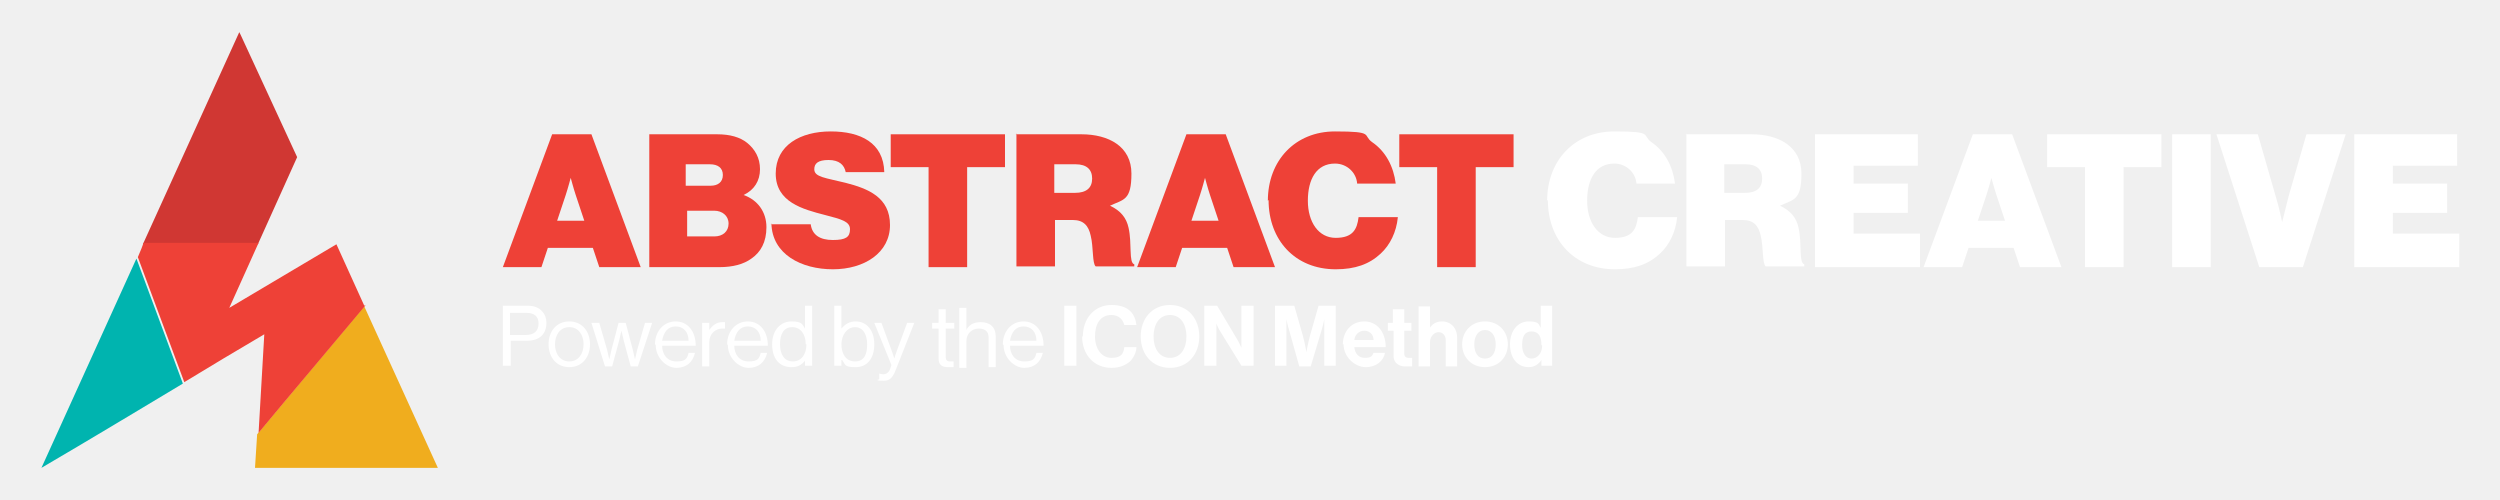
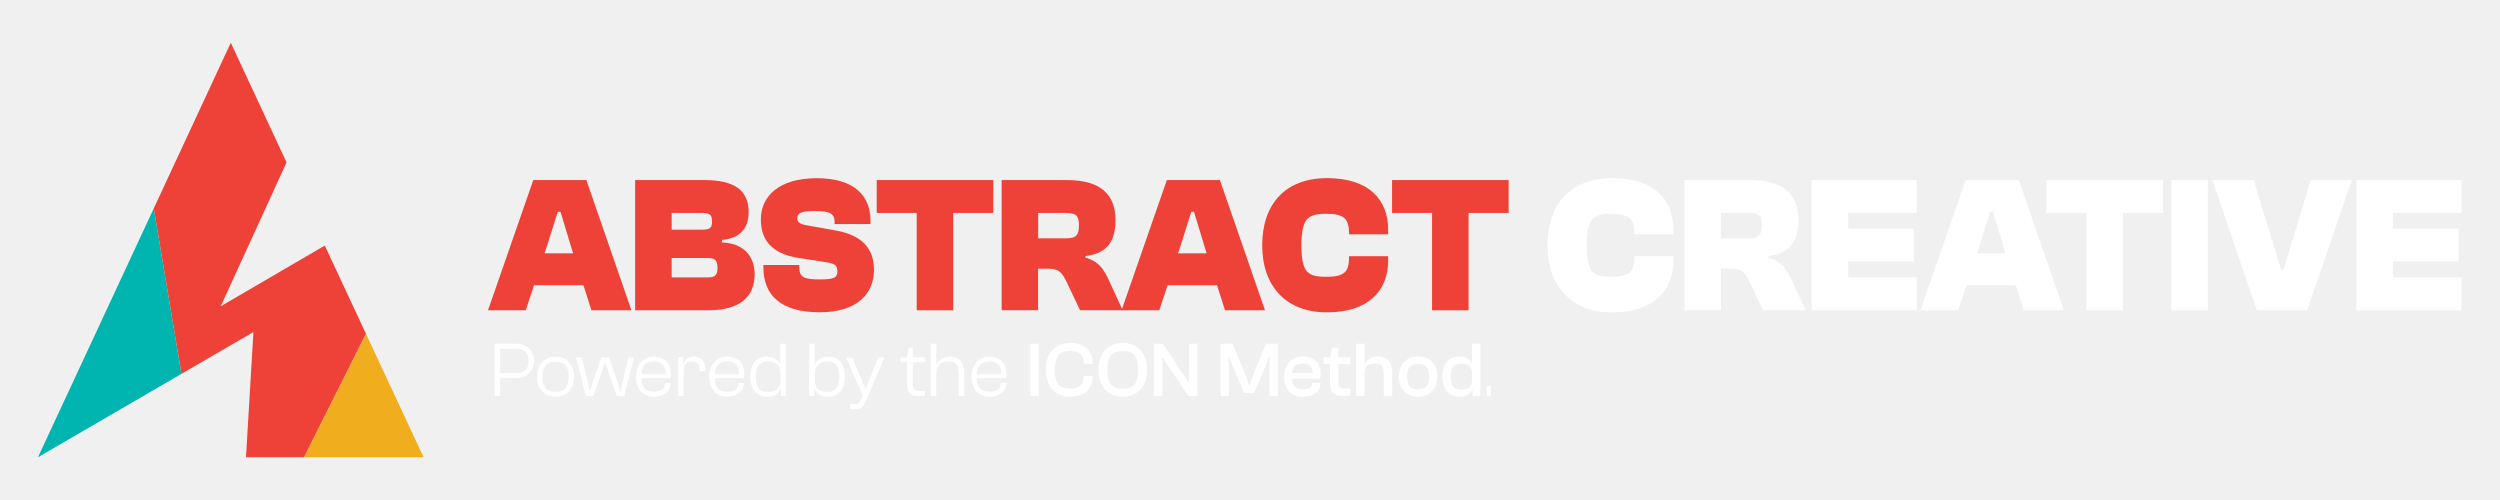
<svg xmlns="http://www.w3.org/2000/svg" id="Layer_1" version="1.1" viewBox="0 0 350 70">
  <defs>
    <style>
      .st0 {
-         fill: none;
+         fill: #00b4af;
      }

      .st1 {
-         fill: #00b4af;
+         fill: #fff;
      }

      .st2 {
-         fill: #d03733;
+         fill: #f0ad1e;
      }

      .st3 {
-         fill: #fff;
-       }
- 
-       .st4 {
-         fill: #f0ad1e;
-       }
- 
-       .st5 {
        fill: #ee4137;
      }
    </style>
  </defs>
  <g>
-     <path class="st3" d="M70.4,42.8h3.5c.9,0,1.6.3,2,.8.4.4.6,1,.6,1.6,0,1.5-.9,2.5-2.7,2.5h-2.3v3.5h-1.1v-8.4ZM71.4,46.9h2.2c1.2,0,1.8-.6,1.8-1.6s-.6-1.5-1.7-1.5h-2.3v3.1Z" />
-     <path class="st3" d="M76.8,48.2c0-1.8,1.1-3.2,2.9-3.2s2.9,1.4,2.9,3.2-1.1,3.2-2.9,3.2-2.9-1.4-2.9-3.2ZM81.7,48.2c0-1.3-.7-2.4-2-2.4s-2,1.1-2,2.4.7,2.4,2,2.4,2-1.1,2-2.4Z" />
-     <path class="st3" d="M82.9,45.2h1l1.1,3.8c.1.5.3,1.3.3,1.3h0s.2-.8.3-1.3l1-3.8h1l1,3.8c.1.5.3,1.3.3,1.3h0s.2-.8.3-1.3l1.1-3.8h1l-2,6.1h-1l-1-3.7c-.1-.5-.3-1.3-.3-1.3h0s-.2.8-.3,1.3l-1,3.7h-1l-1.9-6.1Z" />
-     <path class="st3" d="M91.7,48.2c0-1.8,1.2-3.2,2.9-3.2s2.8,1.4,2.8,3.4h-4.7c0,1.2.7,2.2,2,2.2s1.5-.4,1.7-1.2h.9c-.3,1.3-1.2,2.1-2.6,2.1s-2.9-1.4-2.9-3.2ZM92.7,47.7h3.7c0-1.2-.7-2-1.8-2s-1.7.8-1.9,2Z" />
-     <path class="st3" d="M99.3,46.2h0c.4-.6,1-1.1,1.8-1.1s.3,0,.4,0v.9h0c-.1,0-.2,0-.4,0-.9,0-1.8.7-1.8,1.9v3.4h-1v-6.1h1v1Z" />
-     <path class="st3" d="M101.8,48.2c0-1.8,1.2-3.2,2.9-3.2s2.8,1.4,2.8,3.4h-4.7c0,1.2.7,2.2,2,2.2s1.5-.4,1.7-1.2h.9c-.3,1.3-1.2,2.1-2.6,2.1s-2.9-1.4-2.9-3.2ZM102.8,47.7h3.7c0-1.2-.7-2-1.8-2s-1.7.8-1.9,2Z" />
-     <path class="st3" d="M108.1,48.2c0-2,1.2-3.2,2.7-3.2s1.5.4,1.9,1h0v-3.2h1v8.4h-1v-.7h0c-.5.6-1,.9-1.9.9-1.7,0-2.7-1.2-2.7-3.2ZM112.8,48.2c0-1.4-.7-2.4-1.9-2.4s-1.7,1-1.7,2.4.6,2.4,1.8,2.4,1.9-1,1.9-2.4Z" />
-     <path class="st3" d="M117.8,50.4h0v.8h-1v-8.4h1v3.2h0c.5-.6,1.1-1,2-1,1.5,0,2.6,1.2,2.6,3.2s-1,3.2-2.6,3.2-1.4-.3-1.9-1ZM121.4,48.2c0-1.4-.6-2.4-1.7-2.4s-1.9,1.1-1.9,2.4.6,2.4,1.9,2.4,1.7-1,1.7-2.4Z" />
-     <path class="st3" d="M123.1,53.1v-.8h0c.1,0,.3.1.6.1s.7-.2.9-.7l.2-.6-2.4-5.9h1l1.4,3.8c.2.5.4,1.2.4,1.2h0s.2-.7.4-1.2l1.4-3.8h1l-2.6,6.6c-.5,1.3-1,1.5-1.7,1.5s-.6,0-.9-.1Z" />
-     <path class="st3" d="M130.5,45.2h.9v-1.9h1v1.9h1.2v.8h-1.2v4c0,.4.2.6.6.6s.4,0,.5,0h0v.8c-.2,0-.5,0-.8,0-.8,0-1.3-.3-1.3-1.2v-4.2h-.9v-.8Z" />
-     <path class="st3" d="M135.4,46h0c.4-.6,1-.9,1.9-.9,1.3,0,2.1.7,2.1,2v4.3h-1v-4.2c0-.8-.5-1.2-1.4-1.2s-1.7.7-1.7,1.7v3.8h-1v-8.4h1v3.1Z" />
-     <path class="st3" d="M140.4,48.2c0-1.8,1.2-3.2,2.9-3.2s2.8,1.4,2.8,3.4h-4.7c0,1.2.7,2.2,2,2.2s1.5-.4,1.7-1.2h.9c-.3,1.3-1.2,2.1-2.6,2.1s-2.9-1.4-2.9-3.2ZM141.4,47.7h3.7c0-1.2-.7-2-1.8-2s-1.7.8-1.9,2Z" />
-     <path class="st3" d="M149,42.8h1.7v8.4h-1.7v-8.4Z" />
-     <path class="st3" d="M151.6,47.1c0-2.5,1.6-4.4,4-4.4s3.3,1.2,3.5,2.8h-1.7c-.2-.8-.8-1.4-1.8-1.4-1.6,0-2.3,1.3-2.3,3s.9,3,2.3,3,1.7-.6,1.8-1.5h1.7c0,.7-.4,1.5-.9,2-.6.5-1.4.9-2.6.9-2.4,0-4.1-1.8-4.1-4.4Z" />
-     <path class="st3" d="M159.7,47.1c0-2.5,1.6-4.4,4.1-4.4s4.1,1.9,4.1,4.4-1.6,4.4-4.1,4.4-4.1-1.9-4.1-4.4ZM166.1,47.1c0-1.7-.8-3-2.3-3s-2.3,1.3-2.3,3,.8,3,2.3,3,2.3-1.3,2.3-3Z" />
-     <path class="st3" d="M168.7,42.8h1.7l2.8,4.7c.3.5.6,1.2.6,1.2h0s0-.9,0-1.5v-4.4h1.7v8.4h-1.7l-2.9-4.7c-.3-.4-.6-1.2-.6-1.2h0s0,.9,0,1.5v4.4h-1.7v-8.4Z" />
-     <path class="st3" d="M178.8,42.8h2.4l1.2,4.2c.3,1.1.5,2.3.5,2.3h0s.2-1.2.5-2.3l1.2-4.2h2.4v8.4h-1.6v-4.8c0-.7,0-1.7,0-1.7h0s-.2,1-.4,1.6l-1.5,5h-1.6l-1.4-5c-.2-.6-.4-1.6-.4-1.6h0s0,1.1,0,1.7v4.8h-1.6v-8.4Z" />
-     <path class="st3" d="M188,48.2c0-1.8,1.2-3.2,3-3.2s3,1.5,3,3.6h-4.4c.1.9.6,1.5,1.5,1.5s1-.3,1.2-.7h1.6c-.2,1.1-1.2,2-2.7,2s-3.1-1.4-3.1-3.2ZM189.6,47.6h2.7c0-.8-.6-1.3-1.3-1.3s-1.3.5-1.4,1.3Z" />
-     <path class="st3" d="M194.2,45.2h.8v-1.9h1.6v1.9h1v1.1h-1v3.2c0,.4.2.6.6.6s.5,0,.5,0v1.2s-.4,0-1,0-1.6-.3-1.6-1.5v-3.5h-.8v-1.1Z" />
-     <path class="st3" d="M200.1,46h0c.4-.6.9-1,1.8-1,1.2,0,2.1.9,2.1,2.3v4h-1.6v-3.7c0-.6-.4-1.1-1-1.1s-1.2.6-1.2,1.4v3.4h-1.6v-8.4h1.6v3.2Z" />
-     <path class="st3" d="M204.7,48.2c0-1.8,1.3-3.2,3.2-3.2s3.2,1.4,3.2,3.2-1.3,3.2-3.2,3.2-3.2-1.4-3.2-3.2ZM209.4,48.2c0-1.2-.6-2-1.5-2s-1.5.8-1.5,2,.5,2,1.5,2,1.5-.8,1.5-2Z" />
-     <path class="st3" d="M211.4,48.2c0-1.9,1.1-3.2,2.6-3.2s1.4.4,1.7.9h0v-3.1h1.6v8.4h-1.5v-.8h0c-.4.6-1,1-1.8,1-1.5,0-2.6-1.2-2.6-3.2ZM215.8,48.3c0-1.2-.4-1.9-1.4-1.9s-1.3.8-1.3,1.9.5,1.9,1.3,1.9,1.5-.7,1.5-1.8Z" />
+     <path class="st1" d="M69.25,55.44v-7.32h2.86c1.53,0,2.66.88,2.66,2.4s-1.13,2.42-2.66,2.42h-2.09v2.5h-.78ZM70.02,48.83v3.4h2.21c1.19,0,1.75-.5,1.75-1.7s-.56-1.69-1.75-1.69h-2.21Z" />
+     <path class="st1" d="M75.17,52.74c0-1.64,1.04-2.81,2.62-2.81s2.58,1.17,2.58,2.81-1.01,2.81-2.58,2.81-2.62-1.17-2.62-2.81ZM79.61,52.74c0-1.34-.51-2.1-1.81-2.1s-1.85.75-1.85,2.1.52,2.11,1.85,2.11,1.81-.76,1.81-2.11Z" />
+     <path class="st1" d="M82.02,55.44l-1.39-5.4h.83l.85,3.52.22,1.17h.07l.36-1.17,1.24-3.52h1.04l1.26,3.52.34,1.17h.07l.22-1.17.85-3.52h.81l-1.39,5.4h-1.03l-1.21-3.41-.4-1.28h-.07l-.4,1.28-1.22,3.41h-1.03Z" />
+     <path class="st1" d="M89.04,52.74c0-1.64.97-2.81,2.51-2.81,1.3,0,2.37.79,2.37,2.38,0,.25-.02.49-.05.64h-4.09c.03,1.19.5,1.89,1.79,1.89,1.09,0,1.53-.49,1.53-1.15v-.07h.78v.08c0,1.04-.94,1.84-2.32,1.84-1.66,0-2.52-1.17-2.52-2.81ZM89.78,52.39h3.4c.04-1.28-.59-1.78-1.65-1.78-1.2,0-1.68.69-1.75,1.78Z" />
+     <path class="st1" d="M94.93,55.44v-5.46h.71v.91h.05c.17-.5.7-.95,1.5-.95,1.11,0,1.54.8,1.54,1.73v.31h-.79v-.19c0-.84-.26-1.17-1.04-1.17-.84,0-1.19.38-1.19,1.26v3.57h-.79Z" />
+     <path class="st1" d="M99.31,52.74c0-1.64.97-2.81,2.51-2.81,1.3,0,2.37.79,2.37,2.38,0,.25-.02.49-.05.64h-4.09c.03,1.19.5,1.89,1.79,1.89,1.09,0,1.53-.49,1.53-1.15v-.07h.78v.08c0,1.04-.94,1.84-2.32,1.84-1.66,0-2.52-1.17-2.52-2.81ZM100.05,52.39h3.4c.04-1.28-.59-1.78-1.65-1.78-1.2,0-1.68.69-1.75,1.78Z" />
+     <path class="st1" d="M105.03,52.74c0-1.71.81-2.81,2.28-2.81,1.04,0,1.7.55,1.93,1.14v-2.95h.79v7.32h-.7v-1.04h-.04c-.24.68-.87,1.15-1.89,1.15-1.52,0-2.37-1.1-2.37-2.81ZM107.54,54.87c1.07,0,1.72-.56,1.72-1.66v-.93c0-1.11-.64-1.67-1.72-1.67s-1.72.48-1.72,2.13.64,2.13,1.72,2.13Z" />
+     <path class="st1" d="M113.28,55.44v-7.32h.79v2.95c.24-.59.91-1.14,1.95-1.14,1.48,0,2.27,1.1,2.27,2.81s-.84,2.81-2.36,2.81c-1.02,0-1.66-.47-1.9-1.15h-.03v1.04h-.71ZM115.8,54.87c1.06,0,1.7-.48,1.7-2.13s-.66-2.13-1.7-2.13-1.73.56-1.73,1.67v.93c0,1.1.66,1.66,1.73,1.66Z" />
+     <path class="st1" d="M119.01,57.22v-.63h.61c.49,0,.66-.1.85-.52l.31-.7-2.32-5.32h.85l1.27,3.01.57,1.32h.07l.54-1.32,1.19-3.01h.85l-2.63,6.26c-.35.82-.86.99-1.45.99-.26,0-.55-.04-.7-.08Z" />
+     <path class="st1" d="M126.99,53.91v-3.19h-.91v-.68h.92l.19-1.38h.59v1.38h1.7v.68h-1.7v3.23c0,.63.3.78.99.78h.71v.63c-.19.03-.52.09-.92.09-.99,0-1.57-.39-1.57-1.54Z" />
+     <path class="st1" d="M130.3,55.44v-7.32h.79v2.93h.04c.21-.51.76-1.11,1.86-1.11,1.41,0,2.01.94,2.01,2.17v3.33h-.78v-3.14c0-1.17-.39-1.68-1.49-1.68s-1.65.5-1.65,1.72v3.1h-.79Z" />
+     <path class="st1" d="M136.02,52.74c0-1.64.97-2.81,2.51-2.81,1.3,0,2.37.79,2.37,2.38,0,.25-.02.49-.05.64h-4.09c.03,1.19.5,1.89,1.79,1.89,1.09,0,1.53-.49,1.53-1.15v-.07h.78v.08c0,1.04-.94,1.84-2.32,1.84-1.66,0-2.52-1.17-2.52-2.81ZM136.77,52.39h3.4c.04-1.28-.59-1.78-1.65-1.78-1.2,0-1.68.69-1.75,1.78Z" />
+     <path class="st1" d="M144.25,55.44v-7.32h1.18v7.32h-1.18Z" />
+     <path class="st1" d="M146.4,51.78c0-2.28,1.29-3.77,3.42-3.77,1.97,0,3.16,1.09,3.16,2.85v.07h-1.26v-.07c0-1.2-.56-1.72-1.93-1.72-1.52,0-2.13.73-2.13,2.63s.61,2.63,2.13,2.63c1.38,0,1.93-.51,1.93-1.72v-.07h1.26v.07c0,1.76-1.19,2.85-3.16,2.85-2.13,0-3.42-1.49-3.42-3.77Z" />
+     <path class="st1" d="M153.77,51.78c0-2.28,1.33-3.77,3.42-3.77s3.41,1.49,3.41,3.77-1.33,3.77-3.41,3.77-3.42-1.49-3.42-3.77ZM159.34,51.78c0-1.9-.63-2.63-2.15-2.63s-2.16.73-2.16,2.63.64,2.63,2.16,2.63,2.15-.73,2.15-2.63Z" />
+     <path class="st1" d="M161.54,55.44v-7.32h1.27l2.78,4.2.78,1.17h.09v-5.37h1.18v7.32h-1.27l-2.76-4.13-.8-1.19h-.08v5.32h-1.18Z" />
+     <path class="st1" d="M170.89,55.44v-7.32h1.67l1.67,4.02.64,1.75h.09l.63-1.75,1.64-4.02h1.67v7.32h-1.17v-4.33l.04-1.22h-.08l-.46,1.22-1.64,3.89h-1.42l-1.65-3.89-.44-1.22h-.1l.07,1.22v4.33h-1.18Z" />
+     <path class="st1" d="M179.78,52.72c0-1.68,1.01-2.82,2.62-2.82,1.46,0,2.49.87,2.49,2.36,0,.28-.03.58-.07.74h-3.94c.04.99.4,1.5,1.54,1.5.91,0,1.26-.31,1.26-.8v-.09h1.17v.1c0,1.11-.97,1.84-2.44,1.84-1.79,0-2.63-1.14-2.63-2.83ZM180.89,52.22h2.87c.04-.93-.46-1.32-1.39-1.32-1.03,0-1.42.48-1.49,1.32Z" />
+     <path class="st1" d="M186.2,53.77v-2.78h-.91v-.98h.93l.25-1.34h.91v1.34h1.64v.98h-1.64v2.72c0,.57.24.67.97.67h.67v.96c-.23.06-.6.1-.97.1-1.21,0-1.85-.45-1.85-1.67Z" />
+     <path class="st1" d="M189.86,55.44v-7.32h1.18v2.8h.04c.25-.49.83-1.02,1.81-1.02,1.42,0,2.02.93,2.02,2.12v3.42h-1.18v-3.15c0-.97-.31-1.38-1.3-1.38s-1.4.37-1.4,1.4v3.12h-1.18Z" />
+     <path class="st1" d="M195.84,52.72c0-1.68,1.04-2.82,2.71-2.82s2.67,1.14,2.67,2.82-1,2.83-2.67,2.83-2.71-1.14-2.71-2.83ZM200.08,52.72c0-1.21-.39-1.77-1.53-1.77s-1.55.56-1.55,1.77.4,1.78,1.55,1.78,1.53-.56,1.53-1.78Z" />
+     <path class="st1" d="M201.94,52.72c0-1.72.83-2.82,2.33-2.82.96,0,1.54.46,1.78.95h.03v-2.73h1.17v7.32h-1.08v-.9h-.04c-.26.62-.86,1-1.79,1-1.55,0-2.39-1.1-2.39-2.83ZM204.59,54.54c.96,0,1.49-.43,1.49-1.33v-.97c0-.91-.52-1.33-1.49-1.33-1.04,0-1.48.48-1.48,1.81s.43,1.82,1.48,1.82Z" />
+     <path class="st1" d="M208.15,55.44v-1.38h.58v1.38h-.58Z" />
  </g>
  <g>
-     <path class="st5" d="M77.3,18.8h5.5l6.9,18.6h-5.8l-.9-2.7h-6.3l-.9,2.7h-5.4l6.9-18.6ZM78,30.9h3.8l-1.2-3.6c-.3-.9-.7-2.4-.7-2.4h0s-.4,1.5-.7,2.4l-1.2,3.6Z" />
-     <path class="st5" d="M90.8,18.8h9.6c1.8,0,3.2.4,4.2,1.2,1.1.9,1.8,2.1,1.8,3.7s-.8,2.9-2.3,3.6h0c2,.7,3.2,2.4,3.2,4.5s-.8,3.5-2.1,4.4c-1.1.8-2.6,1.2-4.5,1.2h-9.8v-18.6ZM99.5,26c1,0,1.7-.5,1.7-1.5s-.7-1.5-1.8-1.5h-3.4v3h3.4ZM100,33.1c1.2,0,2-.7,2-1.8s-.9-1.8-2-1.8h-3.8v3.6h3.9Z" />
-     <path class="st5" d="M107.9,31.4h5.6c.2,1.5,1.3,2.2,3.1,2.2s2.4-.4,2.4-1.5-1.2-1.4-3.5-2c-3.1-.8-6.9-1.8-6.9-5.8s3.5-5.9,7.7-5.9,7.4,1.6,7.5,5.7h-5.4c-.2-1-.9-1.7-2.4-1.7s-2,.5-2,1.3c0,1.1,1.6,1.2,4.4,1.9,3.1.8,6.2,2,6.2,5.9s-3.6,6.2-8,6.2-8.5-2.1-8.6-6.4Z" />
-     <path class="st5" d="M124.7,18.8h16v4.6h-5.3v14h-5.4v-14h-5.3v-4.6Z" />
-     <path class="st5" d="M142.2,18.8h9.2c3.8,0,7,1.7,7,5.5s-1.1,3.6-3,4.5h0c1.5.7,2.3,1.7,2.6,3.1.5,2.2,0,4.9.8,5.1v.3h-5.4c-.5-.4-.3-2.7-.7-4.3-.3-1.4-1-2.2-2.5-2.2h-2.5v6.5h-5.4v-18.6ZM147.6,27h2.9c1.6,0,2.4-.7,2.4-2s-.8-2-2.3-2h-3v4Z" />
-     <path class="st5" d="M166.1,18.8h5.5l6.9,18.6h-5.8l-.9-2.7h-6.3l-.9,2.7h-5.4l6.9-18.6ZM166.8,30.9h3.8l-1.2-3.6c-.3-.9-.7-2.4-.7-2.4h0s-.4,1.5-.7,2.4l-1.2,3.6Z" />
-     <path class="st5" d="M177.5,28.1c0-5.6,3.8-9.7,9.4-9.7s3.8.5,5.2,1.5c1.9,1.3,3,3.4,3.3,5.8h-5.4c-.1-1.5-1.4-2.8-3.1-2.8-2.6,0-3.8,2.2-3.8,5.2s1.5,5.2,3.9,5.2,3-1.2,3.2-2.9h5.5c-.2,2.1-1.1,3.9-2.4,5.1-1.6,1.5-3.6,2.2-6.3,2.2-5.7,0-9.4-4.1-9.4-9.7Z" />
-     <path class="st5" d="M195.9,18.8h16v4.6h-5.3v14h-5.4v-14h-5.3v-4.6Z" />
-     <path class="st3" d="M216.6,28.1c0-5.6,3.8-9.7,9.4-9.7s3.8.5,5.2,1.5c1.9,1.3,3,3.4,3.3,5.8h-5.4c-.1-1.5-1.4-2.8-3.1-2.8-2.6,0-3.8,2.2-3.8,5.2s1.5,5.2,3.9,5.2,3-1.2,3.2-2.9h5.5c-.2,2.1-1.1,3.9-2.4,5.1-1.6,1.5-3.6,2.2-6.3,2.2-5.7,0-9.4-4.1-9.4-9.7Z" />
-     <path class="st3" d="M236,18.8h9.2c3.8,0,7,1.7,7,5.5s-1.1,3.6-3,4.5h0c1.5.7,2.3,1.7,2.6,3.1.5,2.2,0,4.9.8,5.1v.3h-5.4c-.5-.4-.3-2.7-.7-4.3-.3-1.4-1-2.2-2.5-2.2h-2.5v6.5h-5.4v-18.6ZM241.4,27h2.9c1.6,0,2.4-.7,2.4-2s-.8-2-2.3-2h-3v4Z" />
-     <path class="st3" d="M254,18.8h14.5v4.4h-9v2.5h7.6v4.1h-7.6v2.9h9.3v4.7h-14.7v-18.6Z" />
-     <path class="st3" d="M276.2,18.8h5.5l6.9,18.6h-5.8l-.9-2.7h-6.3l-.9,2.7h-5.4l6.9-18.6ZM276.9,30.9h3.8l-1.2-3.6c-.3-.9-.7-2.4-.7-2.4h0s-.4,1.5-.7,2.4l-1.2,3.6Z" />
-     <path class="st3" d="M286.6,18.8h16v4.6h-5.3v14h-5.4v-14h-5.3v-4.6Z" />
-     <path class="st3" d="M304.1,18.8h5.4v18.6h-5.4v-18.6Z" />
-     <path class="st3" d="M310.5,18.8h5.6l2.5,8.7c.5,1.6.9,3.6.9,3.6h0s.5-2,.9-3.6l2.5-8.7h5.5l-6,18.6h-6.1l-6-18.6Z" />
-     <path class="st3" d="M329.5,18.8h14.5v4.4h-9v2.5h7.6v4.1h-7.6v2.9h9.3v4.7h-14.7v-18.6Z" />
+     <path class="st3" d="M68.32,43.44l6.34-18.23h7.43l6.31,18.23h-5.6l-1.12-3.51h-6.91l-1.17,3.51h-5.28ZM76.24,35.47h4l-.33-1.06-1.44-4.76h-.38l-1.5,4.76-.35,1.06Z" />
+     <path class="st3" d="M88.92,43.44v-18.23h9.69c4.16,0,6.2,1.39,6.2,4.49,0,2.28-1.22,3.67-3.73,3.89v.35c3.07.11,4.57,1.99,4.57,4.44,0,3.18-2.04,5.06-6.5,5.06h-10.23ZM94.03,32.15h4.3c1.06,0,1.36-.24,1.36-1.17,0-.98-.41-1.17-1.47-1.17h-4.19v2.34ZM94.03,38.84h4.92c.98,0,1.5-.13,1.5-1.33s-.46-1.39-1.5-1.39h-4.92v2.72Z" />
+     <path class="st3" d="M106.87,37.45v-.35h5.03v.22c0,1.5.54,1.8,2.99,1.8,1.93,0,2.34-.3,2.34-1.09,0-.84-.27-1.11-1.52-1.31l-3.97-.62c-3.7-.57-5.22-2.53-5.22-5.36,0-3.24,2.48-5.79,7.84-5.79s7.51,2.56,7.51,5.96v.46h-5.03v-.33c0-1.06-.52-1.5-2.8-1.5-1.93,0-2.42.33-2.42,1.01,0,.57.35.82,1.41,1.01l3.97.71c3.86.68,5.36,2.69,5.36,5.52,0,3.18-2.18,5.93-7.64,5.93s-7.84-2.45-7.84-6.26Z" />
+     <path class="st3" d="M128.34,43.44v-13.63h-5.6v-4.6h16.32v4.6h-5.61v13.63h-5.11Z" />
+     <path class="st3" d="M140.23,43.44v-18.23h9.17c4.6,0,6.77,1.96,6.77,5.6,0,2.88-1.11,4.68-4.19,5.03v.24c1.85.49,2.58,1.66,3.29,3.21l1.9,4.14h-5.96l-1.8-3.78c-.76-1.58-1.12-2.04-2.83-2.04h-1.25v5.82h-5.11ZM145.34,33.37h3.86c1.44,0,1.85-.41,1.85-1.85,0-1.33-.41-1.71-1.85-1.71h-3.86v3.56Z" />
+     <path class="st3" d="M157.02,43.44l6.34-18.23h7.43l6.31,18.23h-5.6l-1.12-3.51h-6.91l-1.17,3.51h-5.28ZM164.93,35.47h4l-.33-1.06-1.44-4.76h-.38l-1.5,4.76-.35,1.06Z" />
+     <path class="st3" d="M176.71,34.33c0-5.69,3.18-9.39,9.06-9.39s8.57,2.99,8.57,7.24v.63h-5.47v-.08c0-2.1-.68-2.8-3.21-2.8s-3.46.63-3.46,4.41.84,4.41,3.46,4.41,3.21-.71,3.21-2.8v-.08h5.47v.62c0,4.25-2.8,7.24-8.57,7.24s-9.06-3.7-9.06-9.39Z" />
+     <path class="st3" d="M200.49,43.44v-13.63h-5.6v-4.6h16.32v4.6h-5.61v13.63h-5.11Z" />
+     <path class="st1" d="M216.65,34.33c0-5.69,3.18-9.39,9.06-9.39s8.57,2.99,8.57,7.24v.63h-5.47v-.08c0-2.1-.68-2.8-3.21-2.8s-3.46.63-3.46,4.41.84,4.41,3.46,4.41,3.21-.71,3.21-2.8v-.08h5.47v.62c0,4.25-2.8,7.24-8.57,7.24s-9.06-3.7-9.06-9.39Z" />
+     <path class="st1" d="M235.84,43.44v-18.23h9.17c4.6,0,6.77,1.96,6.77,5.6,0,2.88-1.11,4.68-4.19,5.03v.24c1.85.49,2.58,1.66,3.29,3.21l1.9,4.14h-5.96l-1.8-3.78c-.76-1.58-1.12-2.04-2.83-2.04h-1.25v5.82h-5.11ZM240.95,33.37h3.86c1.44,0,1.85-.41,1.85-1.85,0-1.33-.41-1.71-1.85-1.71h-3.86v3.56Z" />
+     <path class="st1" d="M253.63,43.44v-18.23h14.72v4.6h-9.6v2.2h9.2v4.57h-9.2v2.26h9.6v4.6h-14.72Z" />
+     <path class="st1" d="M268.86,43.44l6.34-18.23h7.43l6.31,18.23h-5.6l-1.12-3.51h-6.91l-1.17,3.51h-5.28ZM276.78,35.47h4l-.33-1.06-1.44-4.76h-.38l-1.5,4.76-.35,1.06Z" />
+     <path class="st1" d="M292.1,43.44v-13.63h-5.6v-4.6h16.32v4.6h-5.61v13.63h-5.11Z" />
+     <path class="st1" d="M303.99,43.44v-18.23h5.11v18.23h-5.11Z" />
+     <path class="st1" d="M315.96,43.44l-6.23-18.23h5.77l3.86,12.52h.35l3.78-12.52h5.77l-6.26,18.23h-7.05Z" />
+     <path class="st1" d="M329.89,43.44v-18.23h14.72v4.6h-9.6v2.2h9.2v4.57h-9.2v2.26h9.6v4.6h-14.72Z" />
  </g>
  <g>
-     <polygon class="st0" points="39.5 56.6 36 60.8 36 60.8 39.5 56.6" />
-     <polygon class="st2" points="36.1 34.2 41.6 22 33.7 4.9 33.5 4.5 20 34.2 36.1 34.2" />
-     <path class="st1" d="M25.6,53.7l-6.5-17.5-13.3,29.3c7-4.1,13.3-7.9,19.8-11.8Z" />
-     <path class="st4" d="M61.3,65.5l-10.3-22.6-11.5,13.7-3.5,4.2-.3,4.7h25.6Z" />
-     <path class="st5" d="M51,42.8l-3.9-8.6-15,8.9,4.1-9.1h-16.1l-.3.8-.5,1.2,6.5,17.5c3.6-2.2,7.3-4.4,11.2-6.7l-.8,13.8,3.5-4.2,11.5-13.7Z" />
-     <polygon class="st5" points="51 42.8 39.5 56.6 51 42.9 51 42.8" />
+     <polygon class="st0" points="5.32 64.01 25.4 52.34 21.53 29.17 5.32 64.01" />
+     <polygon class="st2" points="51.23 46.72 42.55 64.01 59.3 64.01 51.23 46.72" />
+     <polygon class="st3" points="45.47 34.38 30.9 42.88 40.12 22.74 32.31 5.99 21.53 29.17 25.4 52.34 35.48 46.49 34.44 64.01 42.55 64.01 51.23 46.72 45.47 34.38" />
  </g>
</svg>
